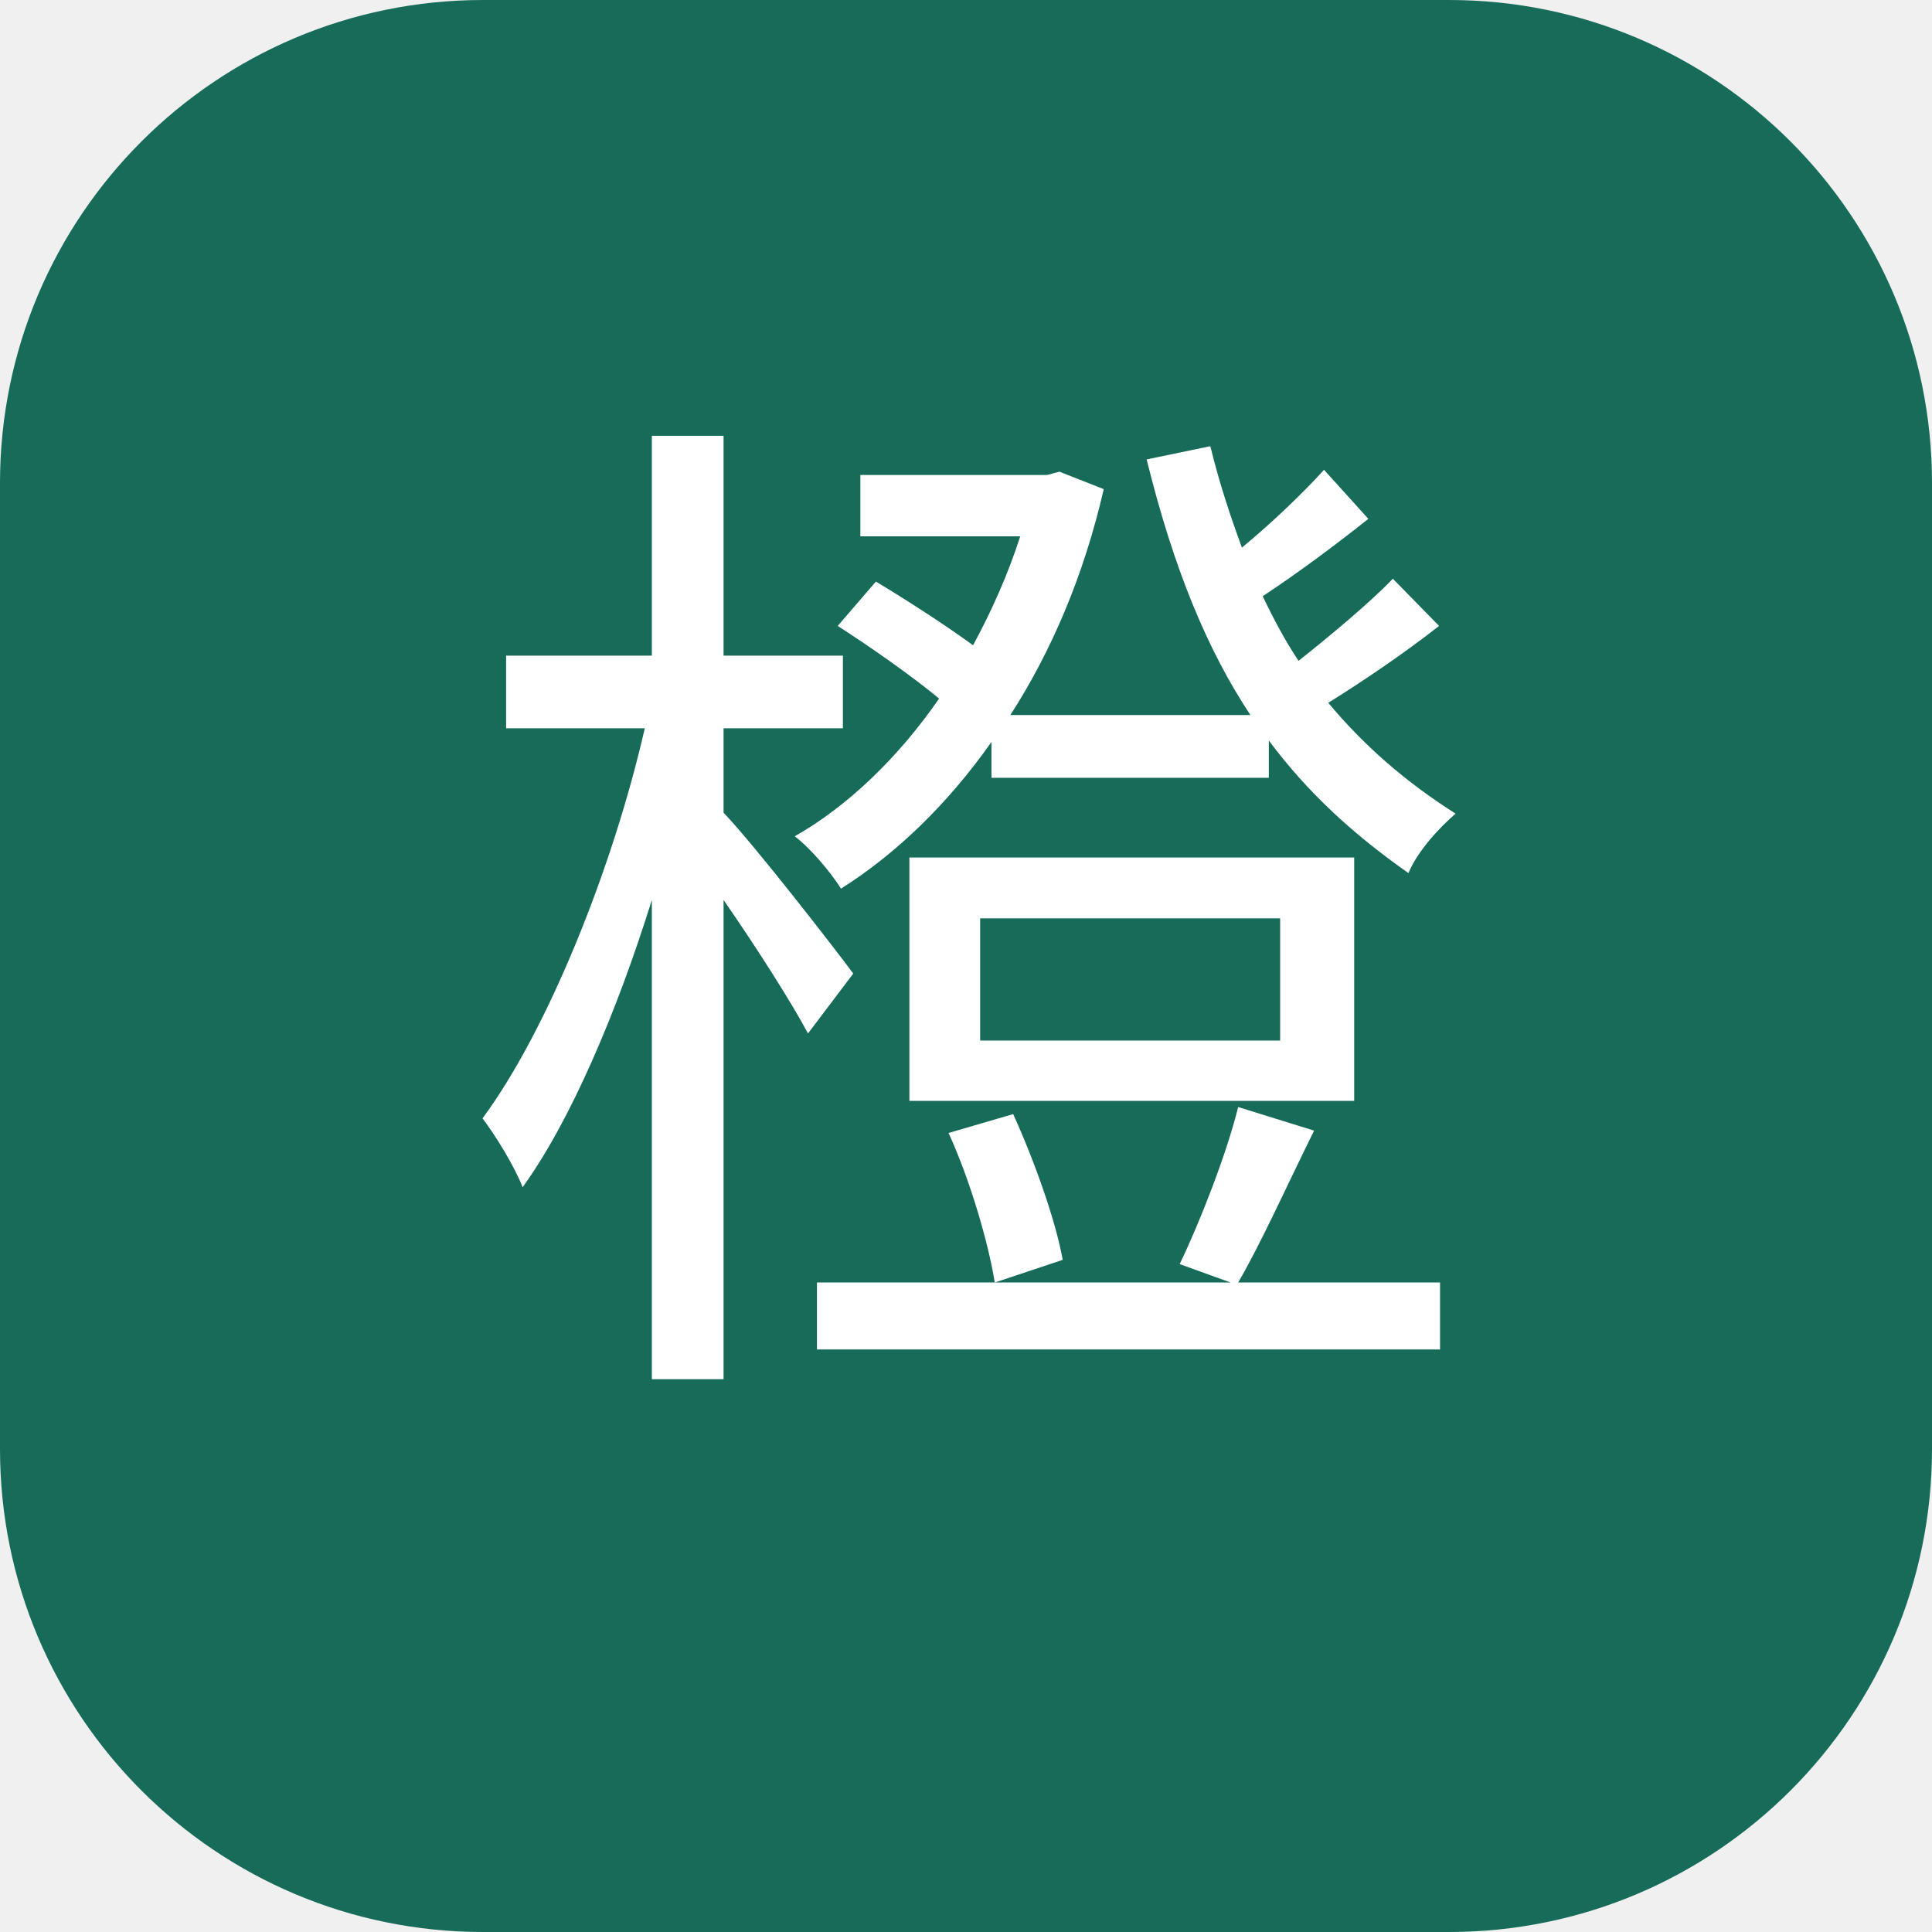
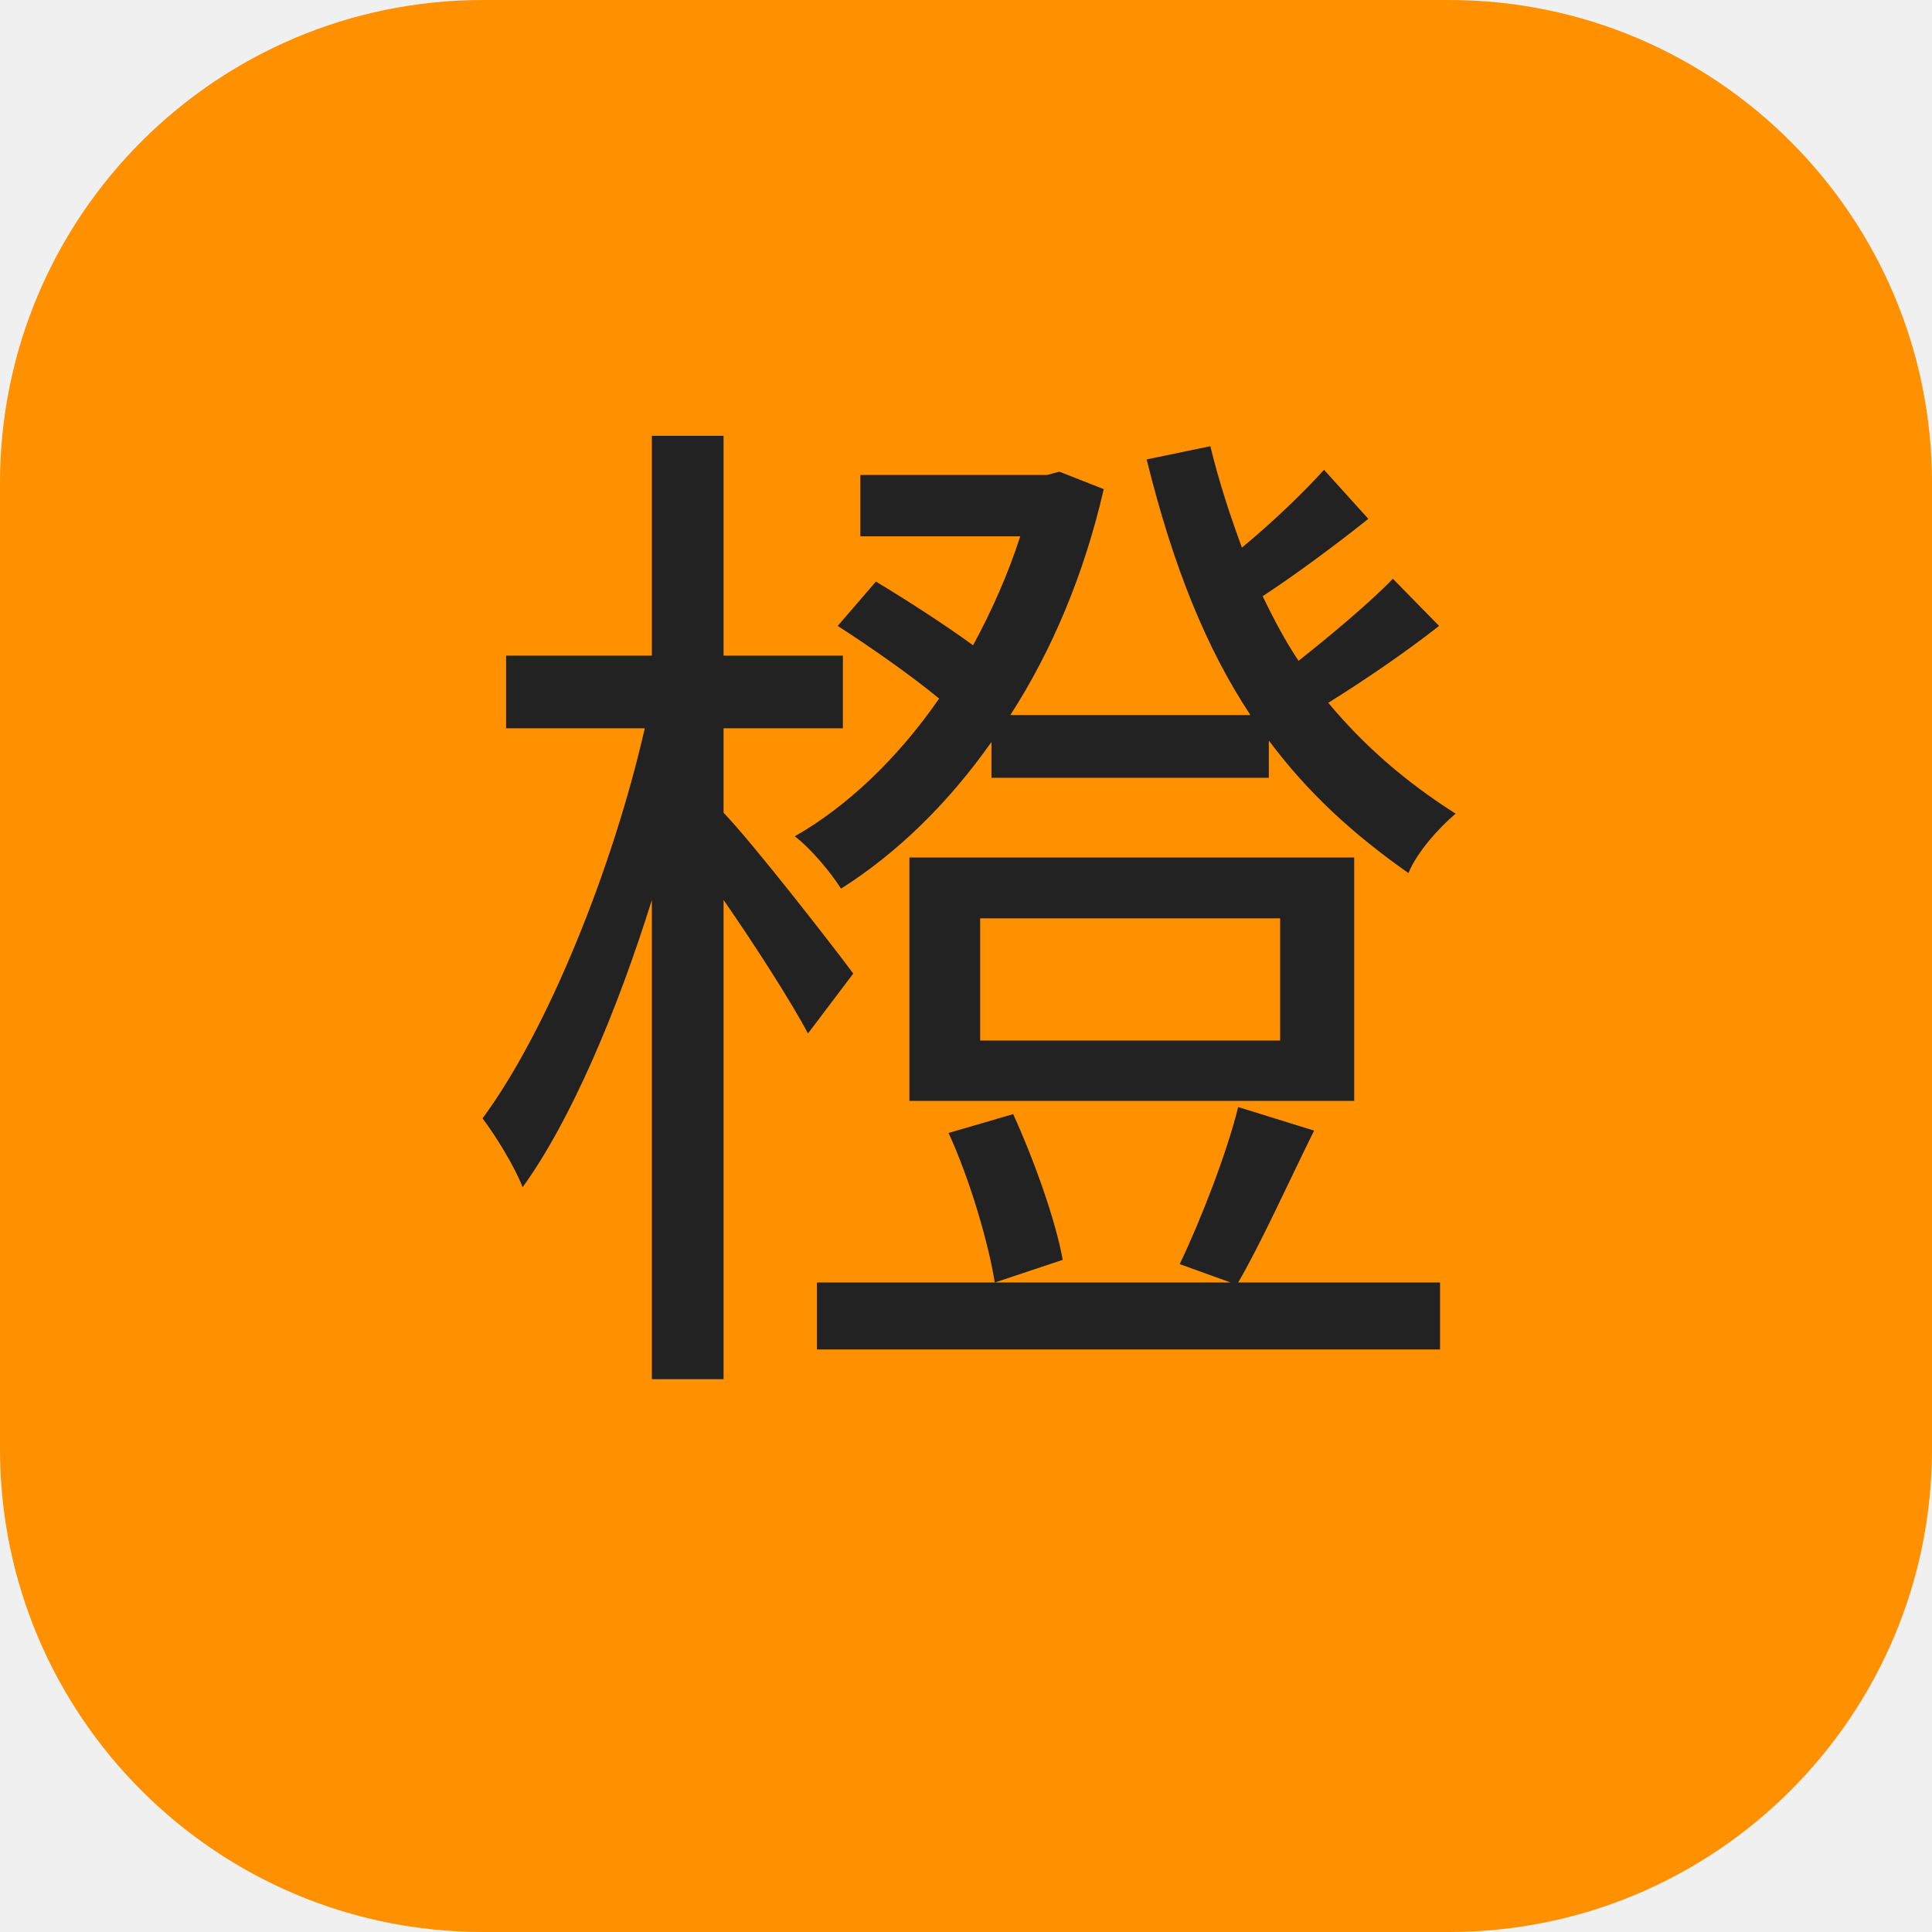
<svg xmlns="http://www.w3.org/2000/svg" viewBox="0 0 64 64">
-   <rect width="64" height="64" rx="16" fill="#176c59" />
-   <text x="32" y="43" text-anchor="middle" font-size="34" fill="white">橙</text>
+   <rect width="64" height="64" rx="16" fill="#ff9000" />
+   <text x="32" y="43" text-anchor="middle" font-size="34" fill="#222222">橙</text>
</svg>
